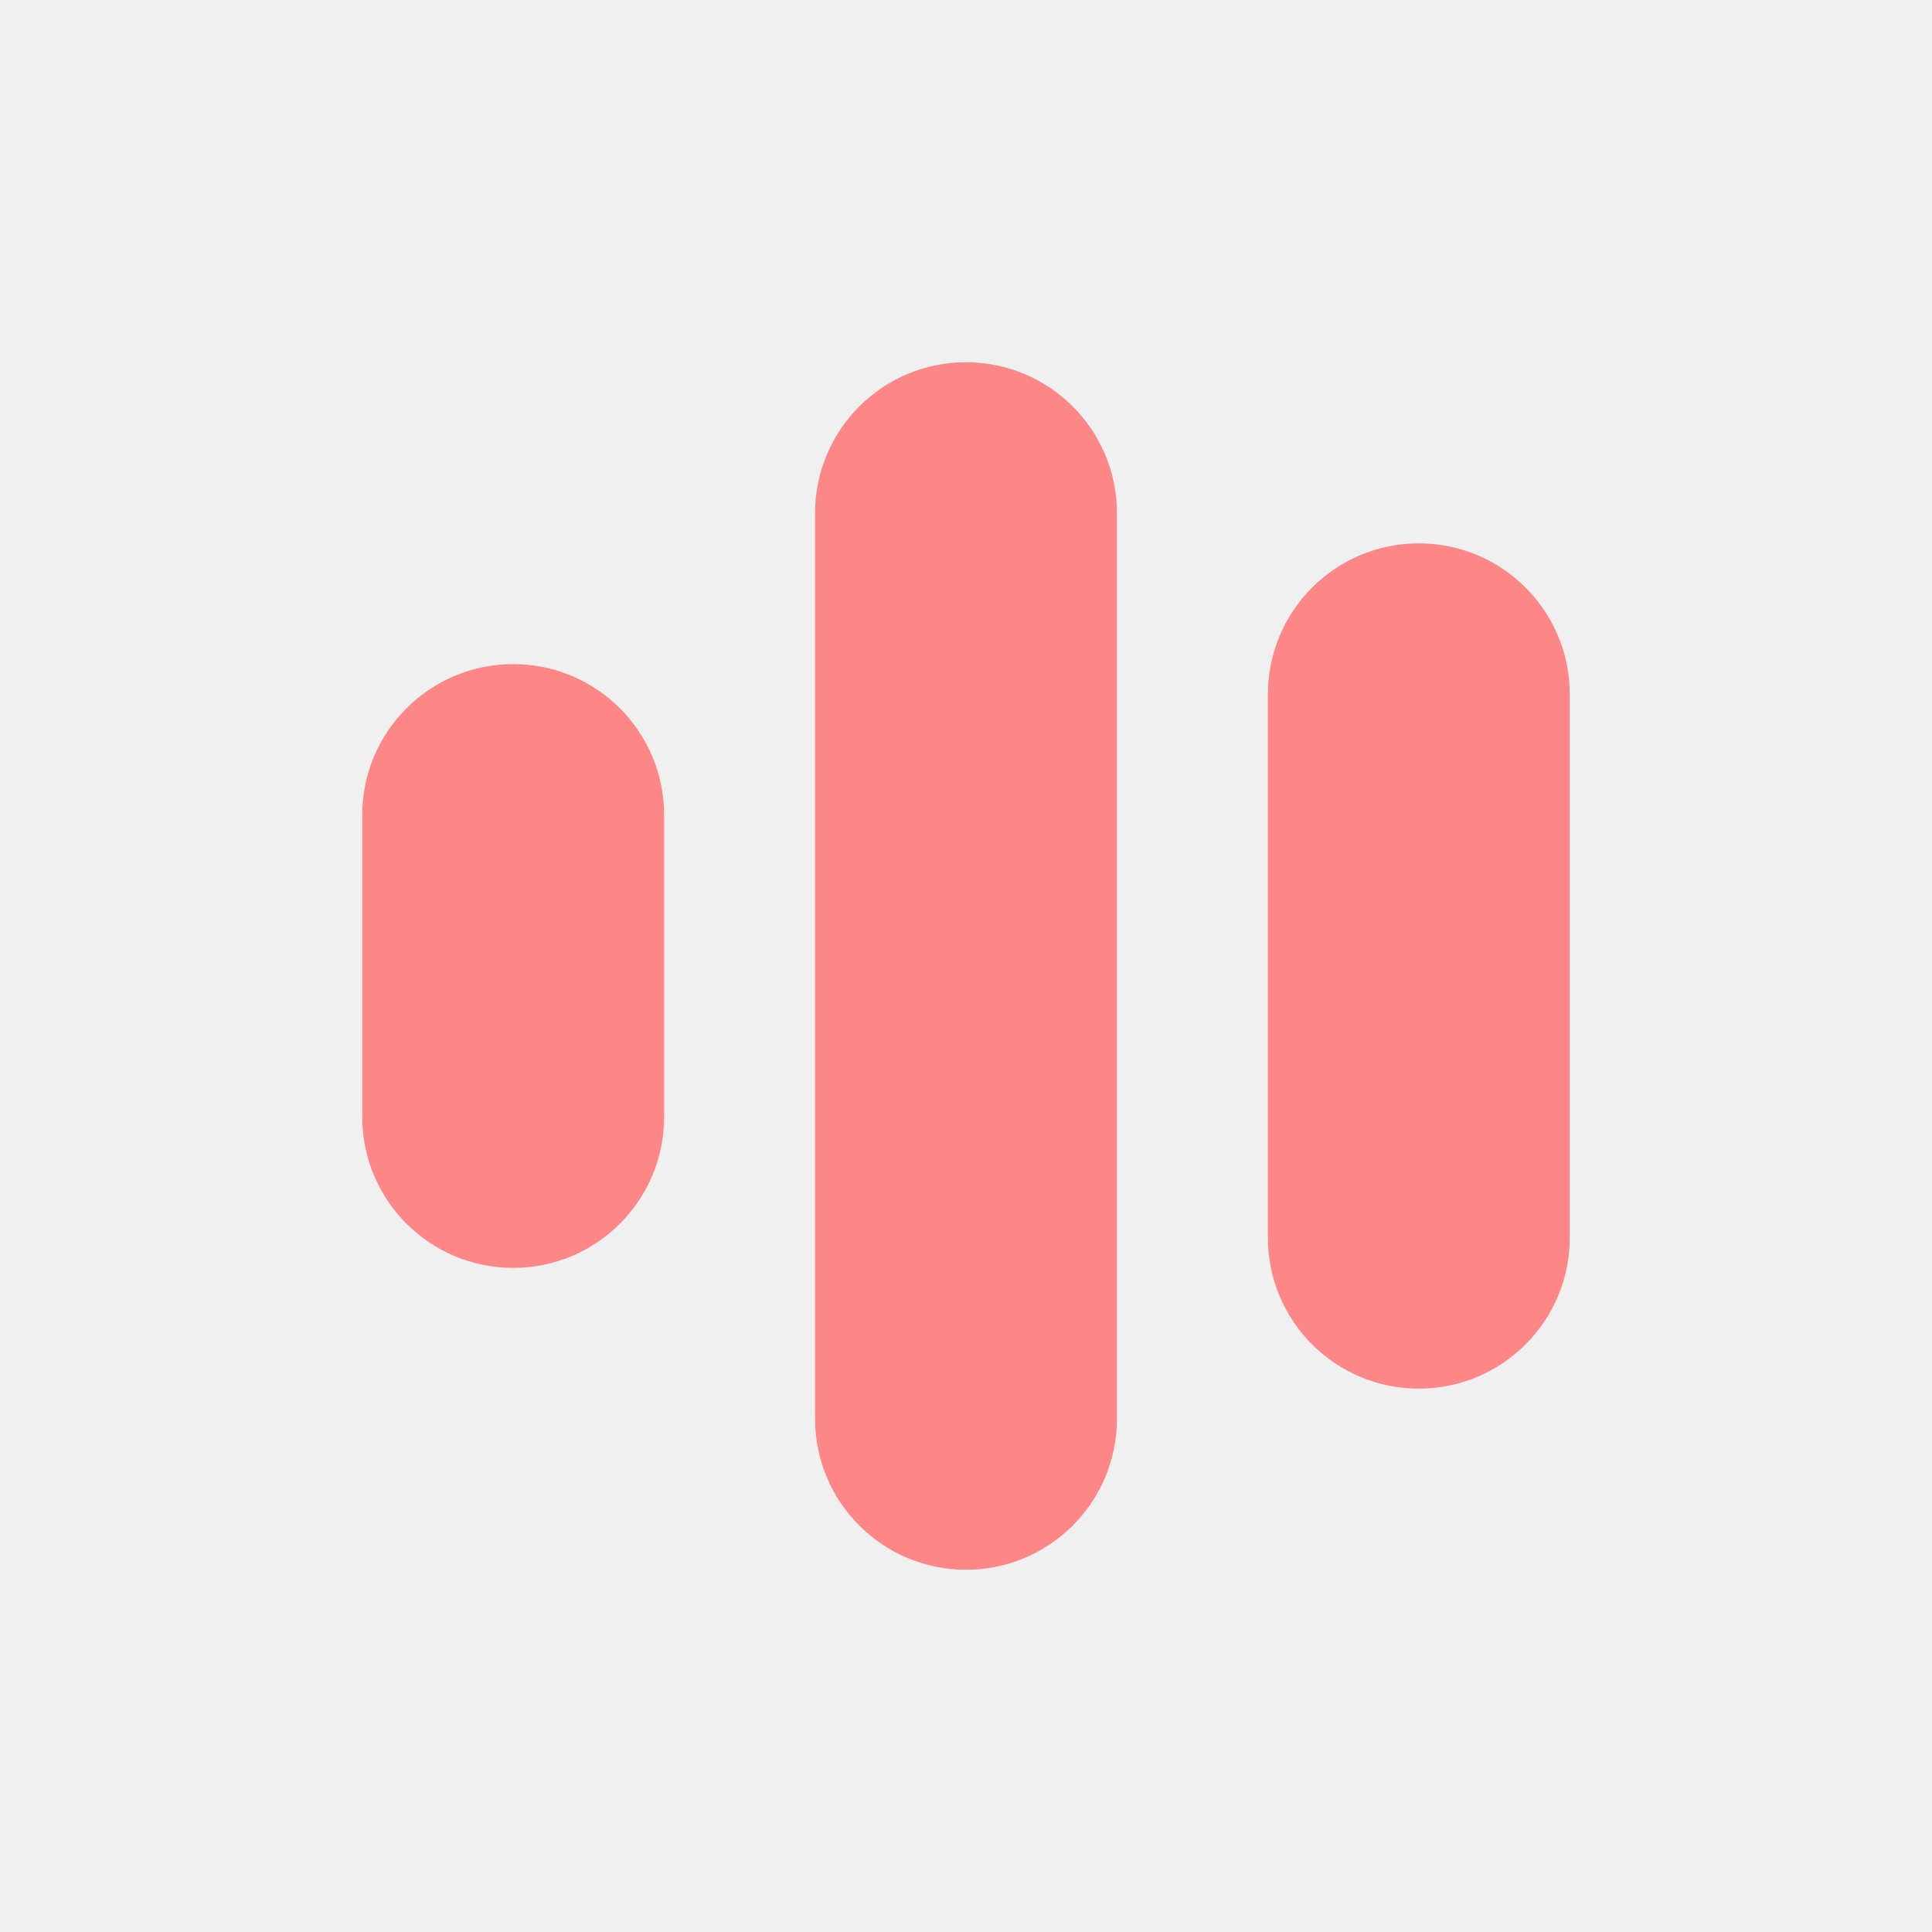
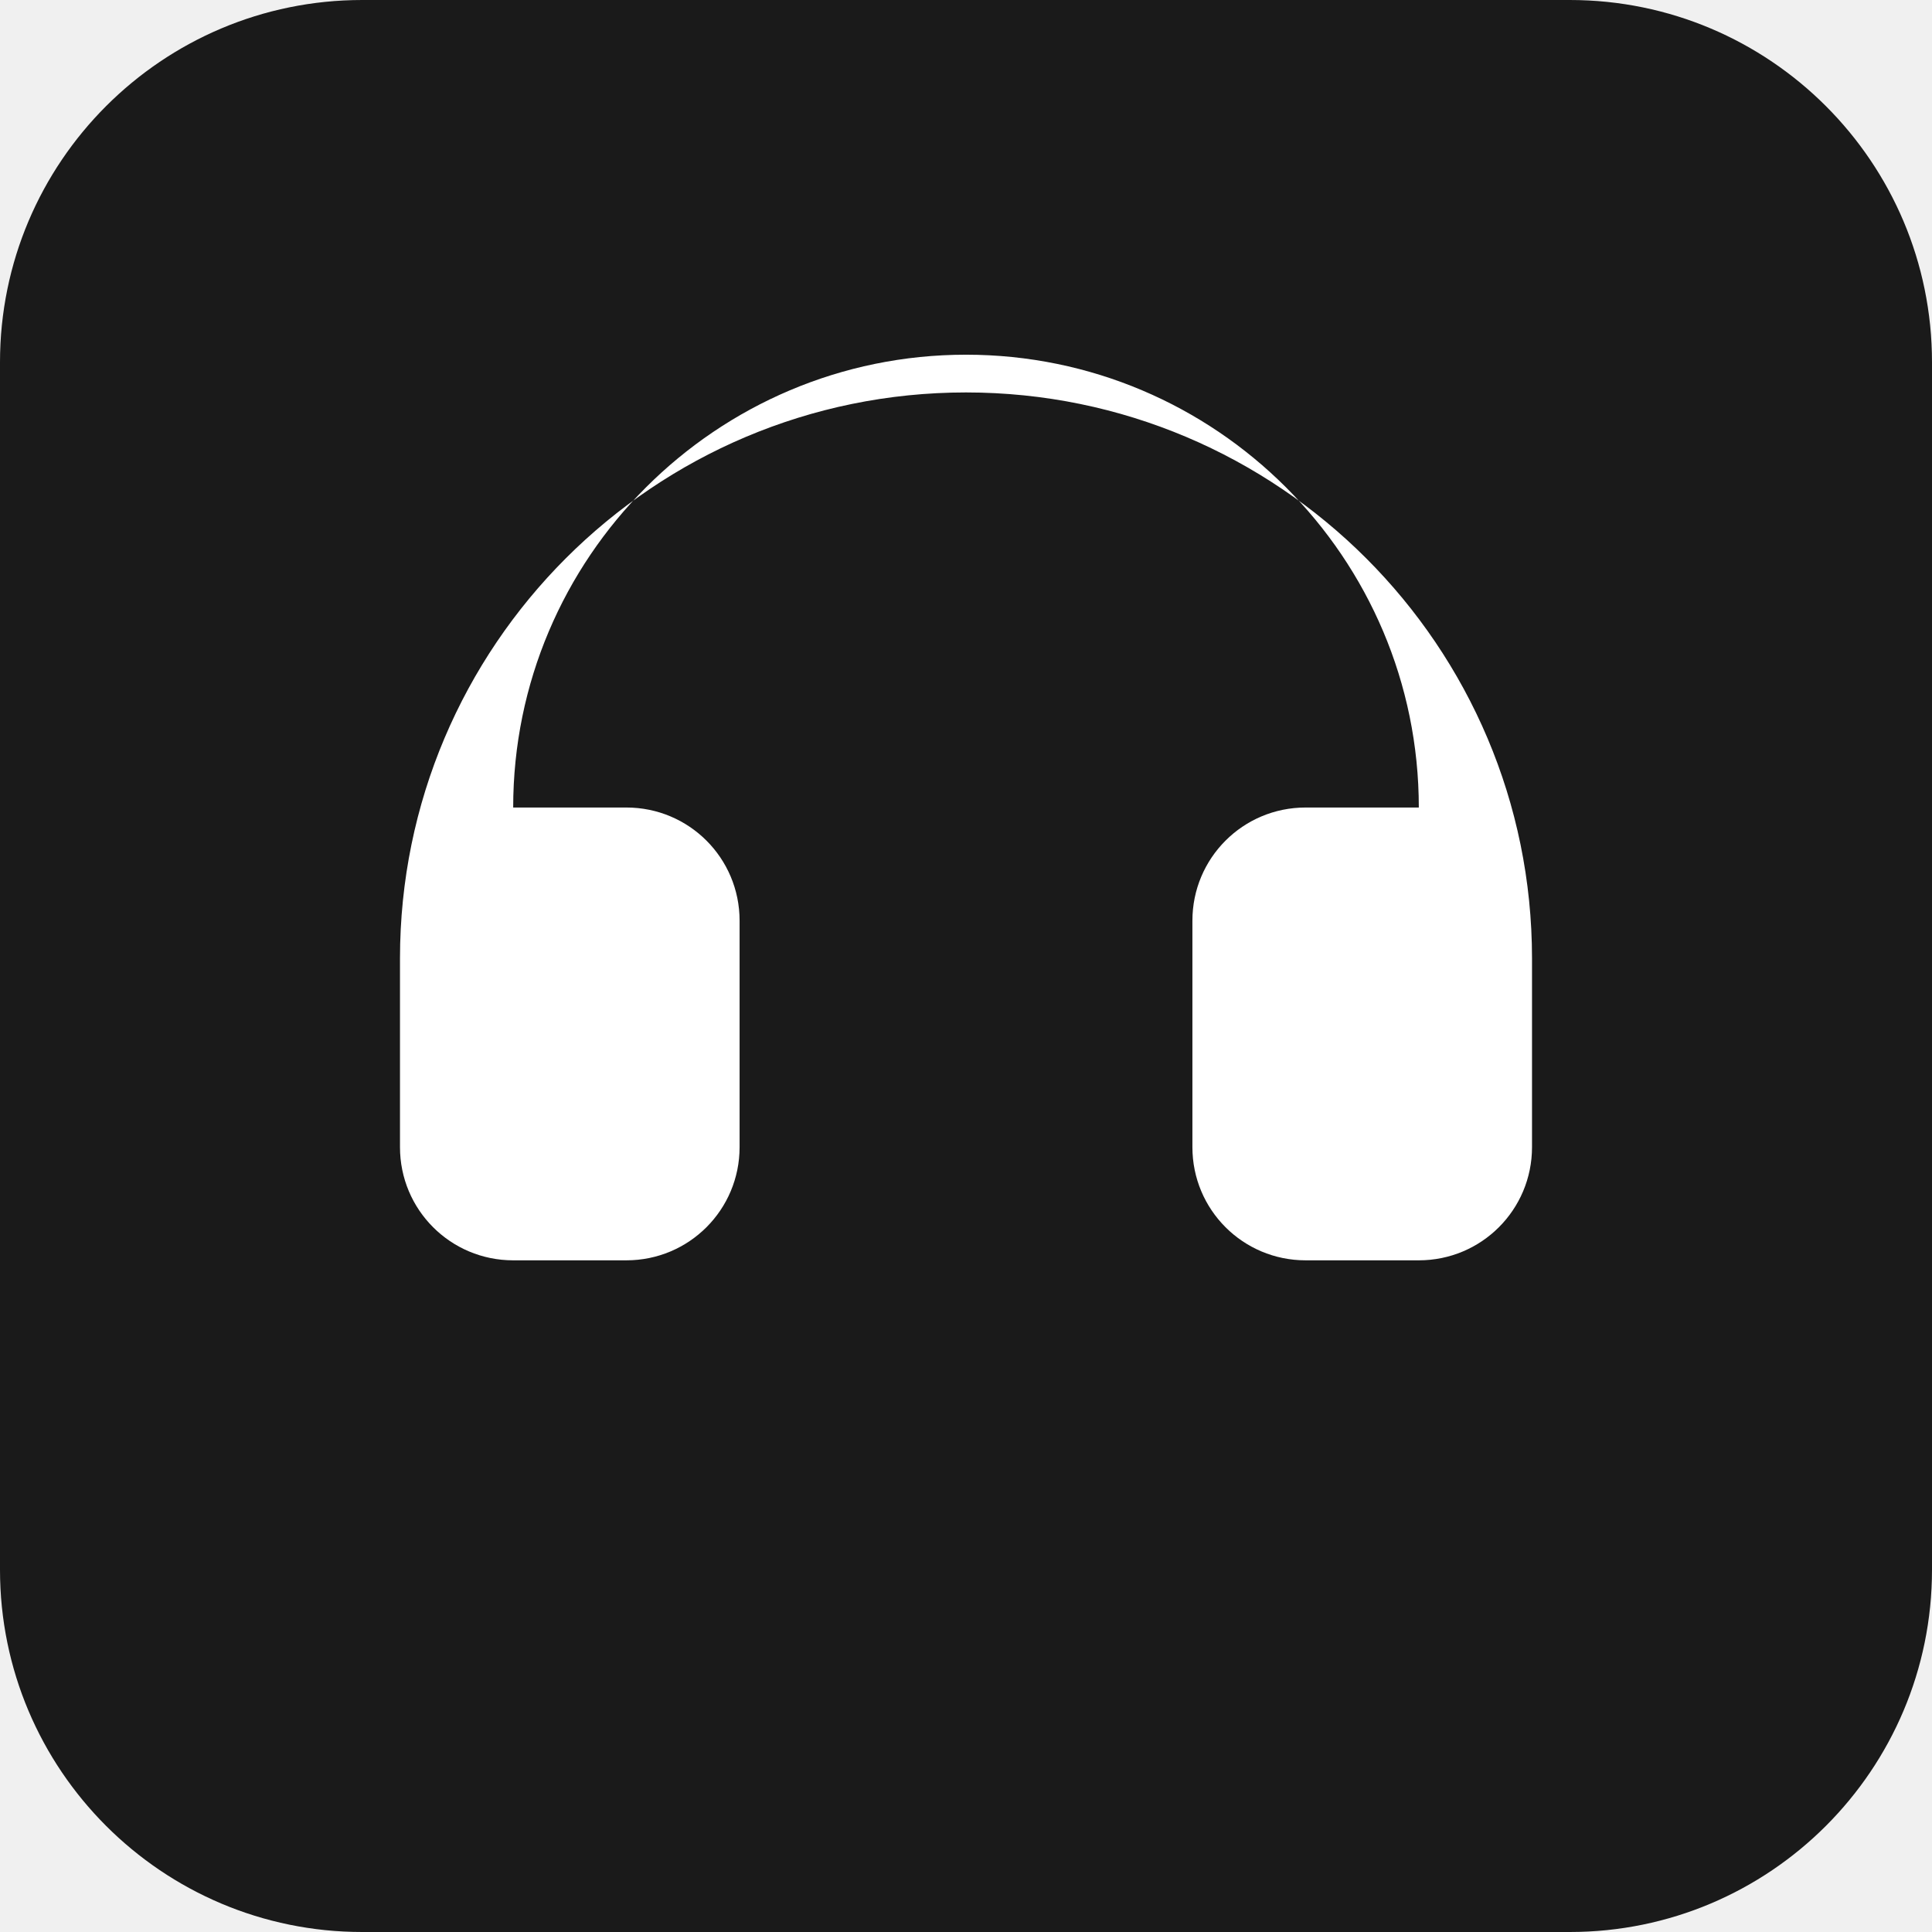
- <svg xmlns="http://www.w3.org/2000/svg" viewBox="0 0 32 32" fill="none">
-   <rect x="6" y="11" width="5" height="10" rx="2.5" fill="#FD8686" />
-   <rect x="13.5" y="6" width="5" height="20" rx="2.5" fill="#FD8686" />
-   <rect x="21" y="9" width="5" height="14" rx="2.5" fill="#FD8686" />
+ <svg xmlns="http://www.w3.org/2000/svg" viewBox="0 0 256 256" fill="none">
+   <rect width="256" height="256" rx="48" fill="#1a1a1a" />
+   <path d="M128 52c-41.4 0-75 33.6-75 75v25c0 8.3 6.7 15 15 15h15c8.3 0 15-6.7 15-15v-30c0-8.3-6.7-15-15-15h-15c0-33.1 26.9-60 60-60s60 26.9 60 60h-15c-8.3 0-15 6.7-15 15v30c0 8.3 6.7 15 15 15h15c8.3 0 15-6.7 15-15v-25c0-41.4-33.6-75-75-75z" fill="#ffffff" />
</svg>
